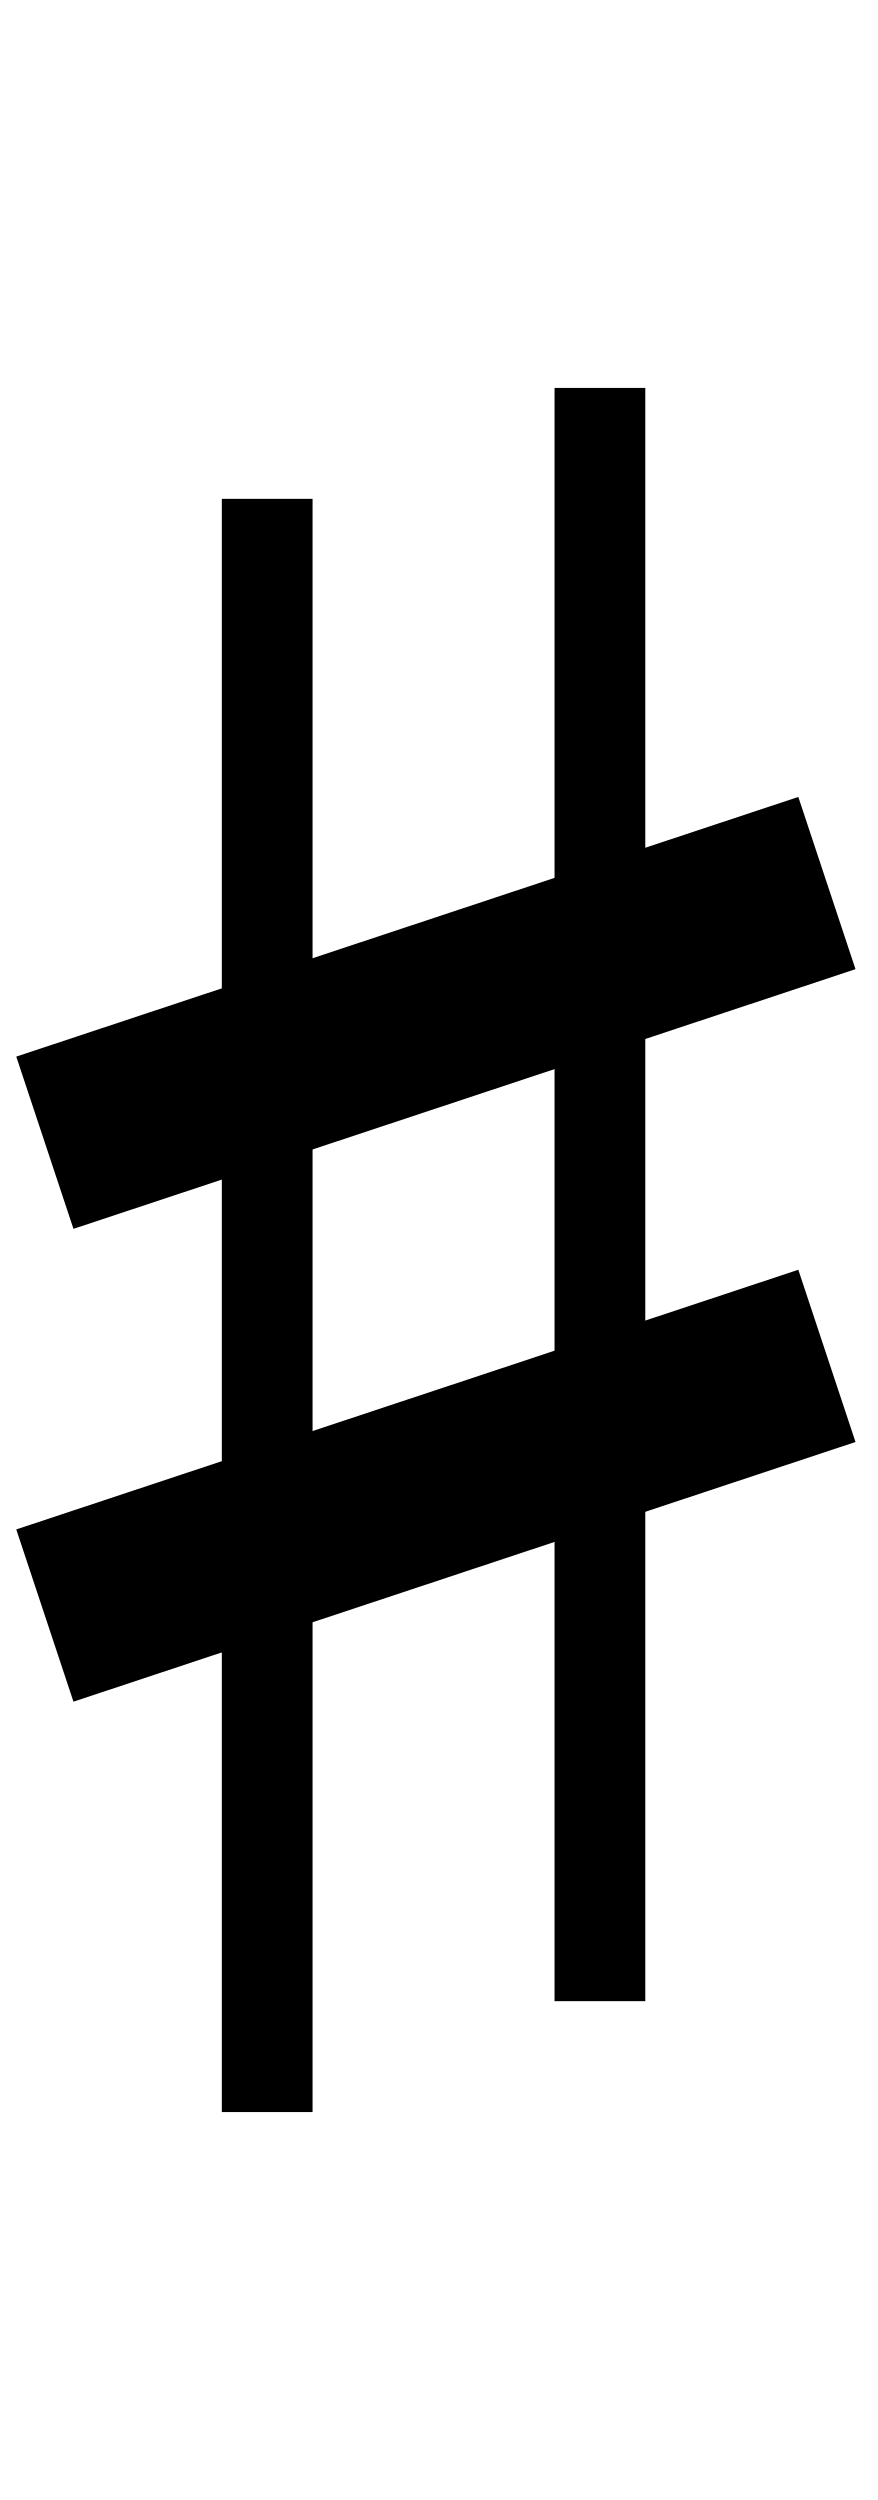
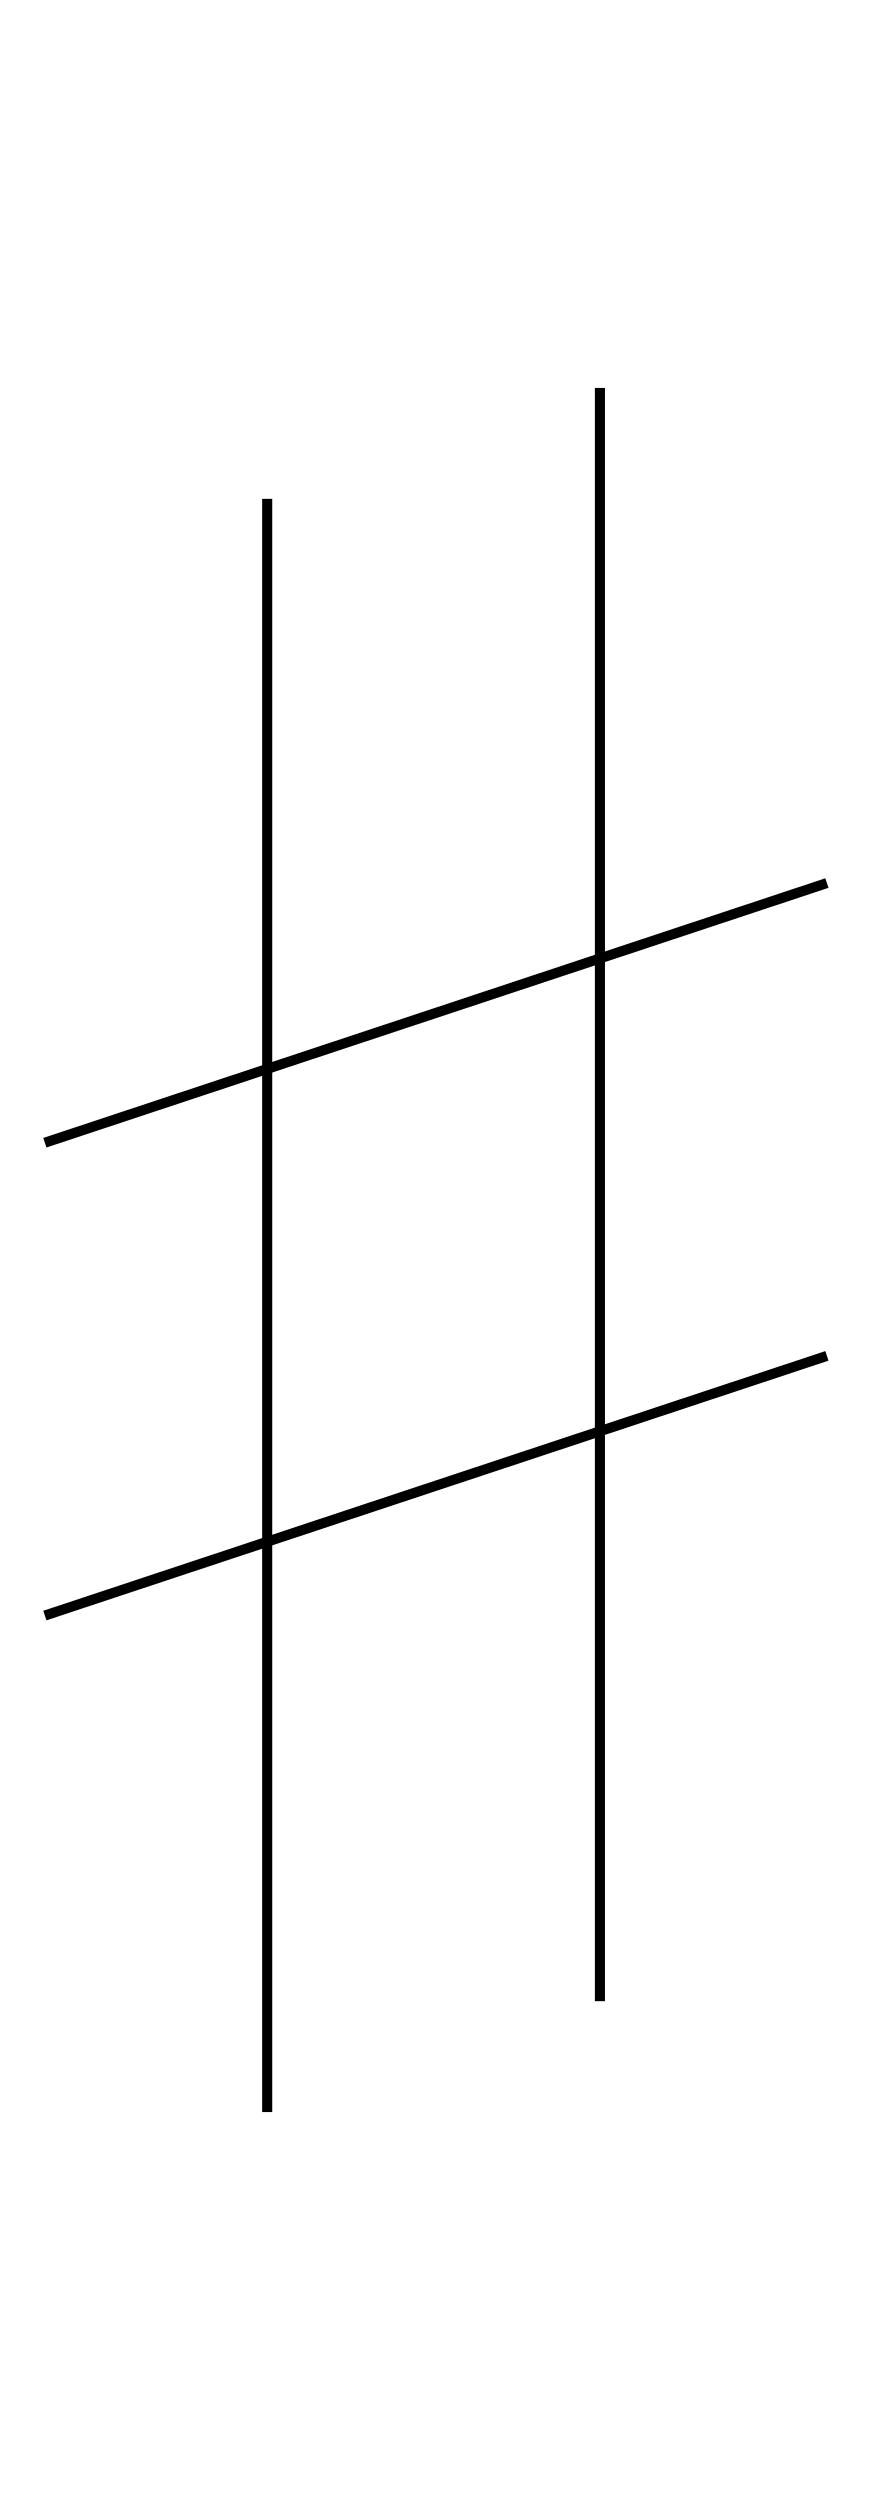
<svg xmlns="http://www.w3.org/2000/svg" width="60" height="171" viewBox="0 0 87 171" fill="none">
-   <line x1="26.5" y1="11" x2="26.5" y2="171" stroke="black" stroke-width="9" />
-   <line x1="59.5" x2="59.5" y2="160" stroke="black" stroke-width="9" />
-   <path d="M4.449 74.86L43.23 61.983L82.012 49.106" stroke="black" stroke-width="18" />
-   <path d="M4.449 121.755L43.23 108.877L82.012 96" stroke="black" stroke-width="18" />
+   <line x1="26.5" y1="11" x2="26.5" y2="171" stroke="black" strokeWidth="9" />
+   <line x1="59.5" x2="59.5" y2="160" stroke="black" strokeWidth="9" />
+   <path d="M4.449 74.86L43.23 61.983L82.012 49.106" stroke="black" strokeWidth="18" />
+   <path d="M4.449 121.755L43.23 108.877L82.012 96" stroke="black" strokeWidth="18" />
</svg>
